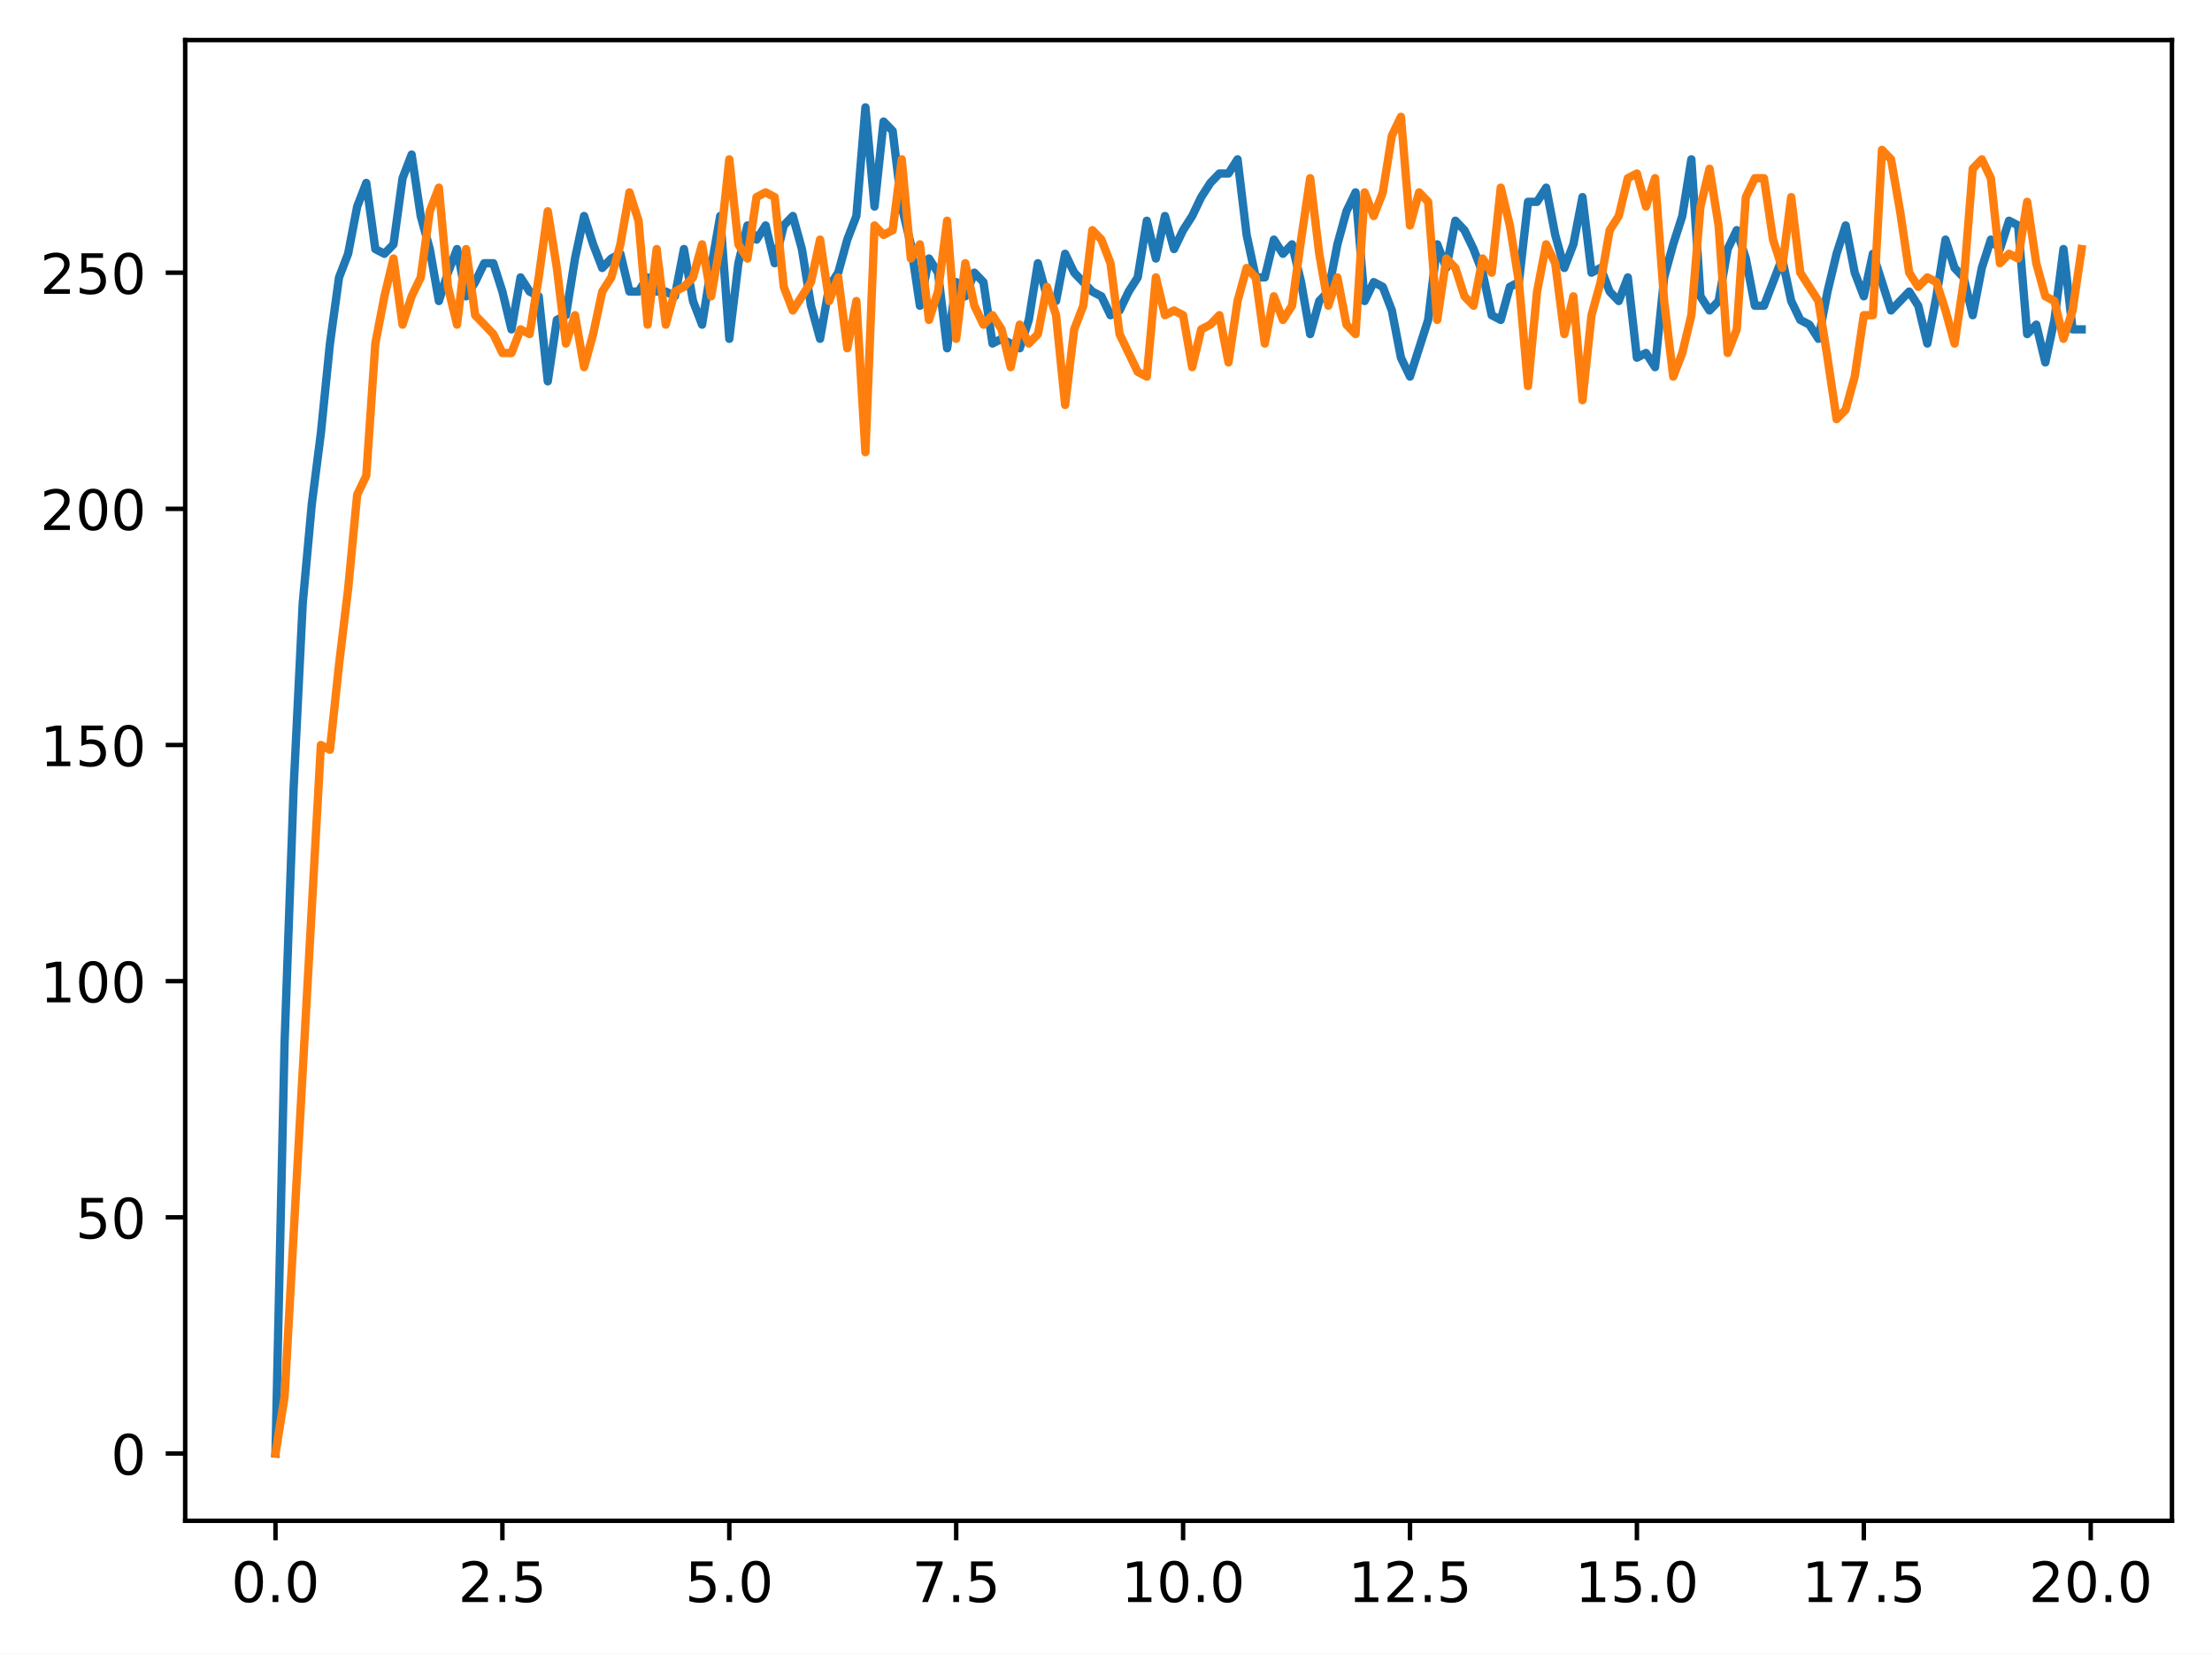
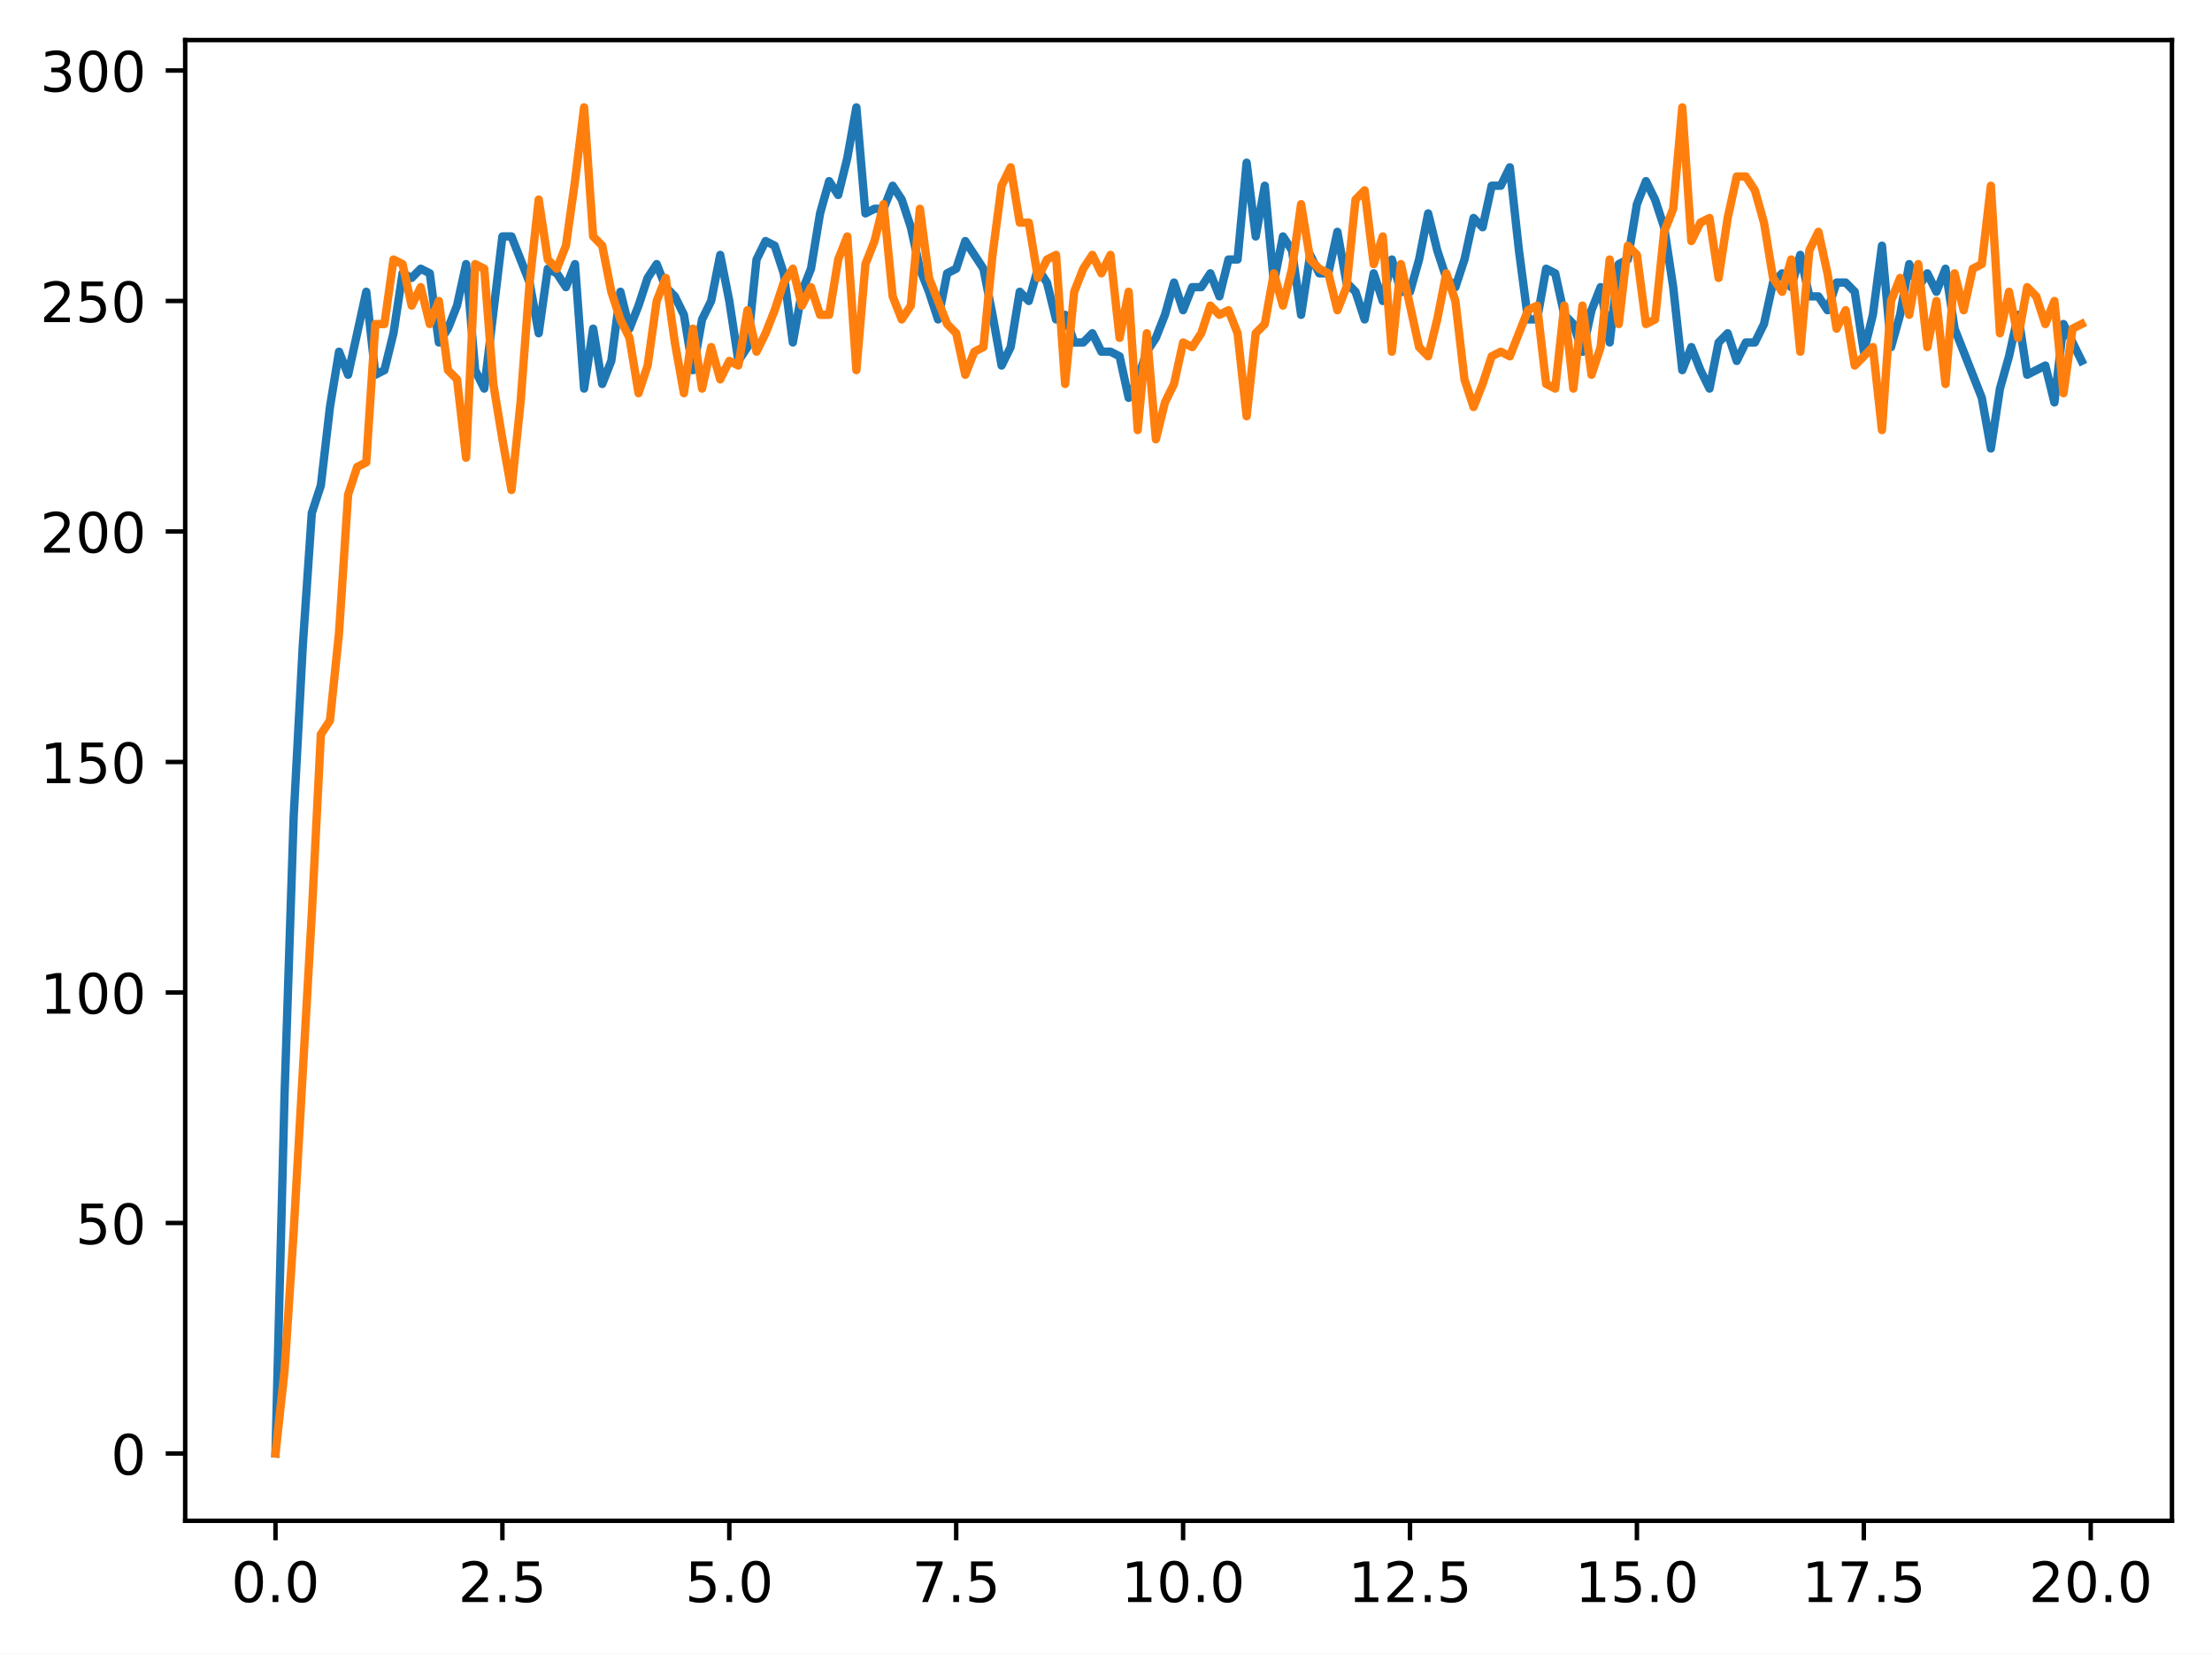
<svg xmlns="http://www.w3.org/2000/svg" xmlns:xlink="http://www.w3.org/1999/xlink" width="397.608pt" height="297.19pt" viewBox="0 0 397.608 297.19" version="1.1">
  <defs>
    <style type="text/css">*{stroke-linejoin: round; stroke-linecap: butt}</style>
  </defs>
  <g id="figure_1">
    <g id="patch_1">
      <path d="M 0 297.19  L 397.608 297.19  L 397.608 0  L 0 0  z " style="fill: #ffffff" />
    </g>
    <g id="axes_1">
      <g id="patch_2">
        <path d="M 33.288 273.312  L 390.408 273.312  L 390.408 7.2  L 33.288 7.2  z " style="fill: #ffffff" />
      </g>
      <g id="matplotlib.axis_1">
        <g id="xtick_1">
          <g id="line2d_1">
            <defs>
-               <path id="m2b0dec3a02" d="M 0 0  L 0 3.5  " style="stroke: #000000; stroke-width: 0.8" />
+               <path id="mbe871daea3" d="M 0 0  L 0 3.5  " style="stroke: #000000; stroke-width: 0.8" />
            </defs>
            <g>
-               <use xlink:href="#m2b0dec3a02" x="49.52" y="273.312" style="stroke: #000000; stroke-width: 0.8" />
+               <use xlink:href="#mbe871daea3" x="49.52" y="273.312" style="stroke: #000000; stroke-width: 0.8" />
            </g>
          </g>
          <g id="text_1">
            <g transform="translate(41.56867 287.9104) scale(0.1 -0.1)">
              <defs>
                <path id="DejaVuSans-30" d="M 2034 4250  Q 1547 4250 1301 3770  Q 1056 3291 1056 2328  Q 1056 1369 1301 889  Q 1547 409 2034 409  Q 2525 409 2770 889  Q 3016 1369 3016 2328  Q 3016 3291 2770 3770  Q 2525 4250 2034 4250  z M 2034 4750  Q 2819 4750 3233 4129  Q 3647 3509 3647 2328  Q 3647 1150 3233 529  Q 2819 -91 2034 -91  Q 1250 -91 836 529  Q 422 1150 422 2328  Q 422 3509 836 4129  Q 1250 4750 2034 4750  z " transform="scale(0.015625)" />
                <path id="DejaVuSans-2e" d="M 684 794  L 1344 794  L 1344 0  L 684 0  L 684 794  z " transform="scale(0.015625)" />
              </defs>
              <use xlink:href="#DejaVuSans-30" />
-               <use xlink:href="#DejaVuSans-2e" x="63.623" />
-               <use xlink:href="#DejaVuSans-30" x="95.41" />
+               <use xlink:href="#DejaVuSans-2e" transform="translate(63.62305 0)" />
+               <use xlink:href="#DejaVuSans-30" transform="translate(95.41016 0)" />
            </g>
          </g>
        </g>
        <g id="xtick_2">
          <g id="line2d_2">
            <g>
-               <use xlink:href="#m2b0dec3a02" x="90.306" y="273.312" style="stroke: #000000; stroke-width: 0.8" />
+               <use xlink:href="#mbe871daea3" x="90.306" y="273.312" style="stroke: #000000; stroke-width: 0.8" />
            </g>
          </g>
          <g id="text_2">
            <g transform="translate(82.35441 287.9104) scale(0.1 -0.1)">
              <defs>
                <path id="DejaVuSans-32" d="M 1228 531  L 3431 531  L 3431 0  L 469 0  L 469 531  Q 828 903 1448 1529  Q 2069 2156 2228 2338  Q 2531 2678 2651 2914  Q 2772 3150 2772 3378  Q 2772 3750 2511 3984  Q 2250 4219 1831 4219  Q 1534 4219 1204 4116  Q 875 4013 500 3803  L 500 4441  Q 881 4594 1212 4672  Q 1544 4750 1819 4750  Q 2544 4750 2975 4387  Q 3406 4025 3406 3419  Q 3406 3131 3298 2873  Q 3191 2616 2906 2266  Q 2828 2175 2409 1742  Q 1991 1309 1228 531  z " transform="scale(0.015625)" />
                <path id="DejaVuSans-35" d="M 691 4666  L 3169 4666  L 3169 4134  L 1269 4134  L 1269 2991  Q 1406 3038 1543 3061  Q 1681 3084 1819 3084  Q 2600 3084 3056 2656  Q 3513 2228 3513 1497  Q 3513 744 3044 326  Q 2575 -91 1722 -91  Q 1428 -91 1123 -41  Q 819 9 494 109  L 494 744  Q 775 591 1075 516  Q 1375 441 1709 441  Q 2250 441 2565 725  Q 2881 1009 2881 1497  Q 2881 1984 2565 2268  Q 2250 2553 1709 2553  Q 1456 2553 1204 2497  Q 953 2441 691 2322  L 691 4666  z " transform="scale(0.015625)" />
              </defs>
              <use xlink:href="#DejaVuSans-32" />
-               <use xlink:href="#DejaVuSans-2e" x="63.623" />
-               <use xlink:href="#DejaVuSans-35" x="95.41" />
+               <use xlink:href="#DejaVuSans-2e" transform="translate(63.62305 0)" />
+               <use xlink:href="#DejaVuSans-35" transform="translate(95.41016 0)" />
            </g>
          </g>
        </g>
        <g id="xtick_3">
          <g id="line2d_3">
            <g>
-               <use xlink:href="#m2b0dec3a02" x="131.092" y="273.312" style="stroke: #000000; stroke-width: 0.8" />
+               <use xlink:href="#mbe871daea3" x="131.092" y="273.312" style="stroke: #000000; stroke-width: 0.8" />
            </g>
          </g>
          <g id="text_3">
            <g transform="translate(123.1402 287.9104) scale(0.1 -0.1)">
              <use xlink:href="#DejaVuSans-35" />
-               <use xlink:href="#DejaVuSans-2e" x="63.623" />
-               <use xlink:href="#DejaVuSans-30" x="95.41" />
+               <use xlink:href="#DejaVuSans-2e" transform="translate(63.62305 0)" />
+               <use xlink:href="#DejaVuSans-30" transform="translate(95.41016 0)" />
            </g>
          </g>
        </g>
        <g id="xtick_4">
          <g id="line2d_4">
            <g>
-               <use xlink:href="#m2b0dec3a02" x="171.877" y="273.312" style="stroke: #000000; stroke-width: 0.8" />
+               <use xlink:href="#mbe871daea3" x="171.877" y="273.312" style="stroke: #000000; stroke-width: 0.8" />
            </g>
          </g>
          <g id="text_4">
            <g transform="translate(163.9259 287.9104) scale(0.1 -0.1)">
              <defs>
                <path id="DejaVuSans-37" d="M 525 4666  L 3525 4666  L 3525 4397  L 1831 0  L 1172 0  L 2766 4134  L 525 4134  L 525 4666  z " transform="scale(0.015625)" />
              </defs>
              <use xlink:href="#DejaVuSans-37" />
-               <use xlink:href="#DejaVuSans-2e" x="63.623" />
-               <use xlink:href="#DejaVuSans-35" x="95.41" />
+               <use xlink:href="#DejaVuSans-2e" transform="translate(63.62305 0)" />
+               <use xlink:href="#DejaVuSans-35" transform="translate(95.41016 0)" />
            </g>
          </g>
        </g>
        <g id="xtick_5">
          <g id="line2d_5">
            <g>
-               <use xlink:href="#m2b0dec3a02" x="212.663" y="273.312" style="stroke: #000000; stroke-width: 0.8" />
+               <use xlink:href="#mbe871daea3" x="212.663" y="273.312" style="stroke: #000000; stroke-width: 0.8" />
            </g>
          </g>
          <g id="text_5">
            <g transform="translate(201.5304 287.9104) scale(0.1 -0.1)">
              <defs>
                <path id="DejaVuSans-31" d="M 794 531  L 1825 531  L 1825 4091  L 703 3866  L 703 4441  L 1819 4666  L 2450 4666  L 2450 531  L 3481 531  L 3481 0  L 794 0  L 794 531  z " transform="scale(0.015625)" />
              </defs>
              <use xlink:href="#DejaVuSans-31" />
-               <use xlink:href="#DejaVuSans-30" x="63.623" />
-               <use xlink:href="#DejaVuSans-2e" x="127.246" />
-               <use xlink:href="#DejaVuSans-30" x="159.033" />
+               <use xlink:href="#DejaVuSans-30" transform="translate(63.62305 0)" />
+               <use xlink:href="#DejaVuSans-2e" transform="translate(127.2461 0)" />
+               <use xlink:href="#DejaVuSans-30" transform="translate(159.0332 0)" />
            </g>
          </g>
        </g>
        <g id="xtick_6">
          <g id="line2d_6">
            <g>
-               <use xlink:href="#m2b0dec3a02" x="253.449" y="273.312" style="stroke: #000000; stroke-width: 0.8" />
+               <use xlink:href="#mbe871daea3" x="253.449" y="273.312" style="stroke: #000000; stroke-width: 0.8" />
            </g>
          </g>
          <g id="text_6">
            <g transform="translate(242.3161 287.9104) scale(0.1 -0.1)">
              <use xlink:href="#DejaVuSans-31" />
-               <use xlink:href="#DejaVuSans-32" x="63.623" />
-               <use xlink:href="#DejaVuSans-2e" x="127.246" />
-               <use xlink:href="#DejaVuSans-35" x="159.033" />
+               <use xlink:href="#DejaVuSans-32" transform="translate(63.62305 0)" />
+               <use xlink:href="#DejaVuSans-2e" transform="translate(127.2461 0)" />
+               <use xlink:href="#DejaVuSans-35" transform="translate(159.0332 0)" />
            </g>
          </g>
        </g>
        <g id="xtick_7">
          <g id="line2d_7">
            <g>
-               <use xlink:href="#m2b0dec3a02" x="294.235" y="273.312" style="stroke: #000000; stroke-width: 0.8" />
+               <use xlink:href="#mbe871daea3" x="294.235" y="273.312" style="stroke: #000000; stroke-width: 0.8" />
            </g>
          </g>
          <g id="text_7">
            <g transform="translate(283.1019 287.9104) scale(0.1 -0.1)">
              <use xlink:href="#DejaVuSans-31" />
-               <use xlink:href="#DejaVuSans-35" x="63.623" />
-               <use xlink:href="#DejaVuSans-2e" x="127.246" />
-               <use xlink:href="#DejaVuSans-30" x="159.033" />
+               <use xlink:href="#DejaVuSans-35" transform="translate(63.62305 0)" />
+               <use xlink:href="#DejaVuSans-2e" transform="translate(127.2461 0)" />
+               <use xlink:href="#DejaVuSans-30" transform="translate(159.0332 0)" />
            </g>
          </g>
        </g>
        <g id="xtick_8">
          <g id="line2d_8">
            <g>
-               <use xlink:href="#m2b0dec3a02" x="335.02" y="273.312" style="stroke: #000000; stroke-width: 0.8" />
+               <use xlink:href="#mbe871daea3" x="335.02" y="273.312" style="stroke: #000000; stroke-width: 0.8" />
            </g>
          </g>
          <g id="text_8">
            <g transform="translate(323.8876 287.9104) scale(0.1 -0.1)">
              <use xlink:href="#DejaVuSans-31" />
-               <use xlink:href="#DejaVuSans-37" x="63.623" />
-               <use xlink:href="#DejaVuSans-2e" x="127.246" />
-               <use xlink:href="#DejaVuSans-35" x="159.033" />
+               <use xlink:href="#DejaVuSans-37" transform="translate(63.62305 0)" />
+               <use xlink:href="#DejaVuSans-2e" transform="translate(127.2461 0)" />
+               <use xlink:href="#DejaVuSans-35" transform="translate(159.0332 0)" />
            </g>
          </g>
        </g>
        <g id="xtick_9">
          <g id="line2d_9">
            <g>
-               <use xlink:href="#m2b0dec3a02" x="375.806" y="273.312" style="stroke: #000000; stroke-width: 0.8" />
+               <use xlink:href="#mbe871daea3" x="375.806" y="273.312" style="stroke: #000000; stroke-width: 0.8" />
            </g>
          </g>
          <g id="text_9">
            <g transform="translate(364.6734 287.9104) scale(0.1 -0.1)">
              <use xlink:href="#DejaVuSans-32" />
-               <use xlink:href="#DejaVuSans-30" x="63.623" />
-               <use xlink:href="#DejaVuSans-2e" x="127.246" />
-               <use xlink:href="#DejaVuSans-30" x="159.033" />
+               <use xlink:href="#DejaVuSans-30" transform="translate(63.62305 0)" />
+               <use xlink:href="#DejaVuSans-2e" transform="translate(127.2461 0)" />
+               <use xlink:href="#DejaVuSans-30" transform="translate(159.0332 0)" />
            </g>
          </g>
        </g>
      </g>
      <g id="matplotlib.axis_2">
        <g id="ytick_1">
          <g id="line2d_10">
            <defs>
-               <path id="m2c8da1e421" d="M 0 0  L -3.5 0  " style="stroke: #000000; stroke-width: 0.8" />
+               <path id="ma51d5567c7" d="M 0 0  L -3.5 0  " style="stroke: #000000; stroke-width: 0.8" />
            </defs>
            <g>
-               <use xlink:href="#m2c8da1e421" x="33.288" y="261.216" style="stroke: #000000; stroke-width: 0.8" />
+               <use xlink:href="#ma51d5567c7" x="33.288" y="261.216" style="stroke: #000000; stroke-width: 0.8" />
            </g>
          </g>
          <g id="text_10">
            <g transform="translate(19.925 265.0152) scale(0.1 -0.1)">
              <use xlink:href="#DejaVuSans-30" />
            </g>
          </g>
        </g>
        <g id="ytick_2">
          <g id="line2d_11">
            <g>
-               <use xlink:href="#m2c8da1e421" x="33.288" y="218.774" style="stroke: #000000; stroke-width: 0.8" />
+               <use xlink:href="#ma51d5567c7" x="33.288" y="219.791" style="stroke: #000000; stroke-width: 0.8" />
            </g>
          </g>
          <g id="text_11">
-             <g transform="translate(13.5625 222.5731) scale(0.1 -0.1)">
+             <g transform="translate(13.5625 223.5906) scale(0.1 -0.1)">
              <use xlink:href="#DejaVuSans-35" />
-               <use xlink:href="#DejaVuSans-30" x="63.623" />
+               <use xlink:href="#DejaVuSans-30" transform="translate(63.62305 0)" />
            </g>
          </g>
        </g>
        <g id="ytick_3">
          <g id="line2d_12">
            <g>
-               <use xlink:href="#m2c8da1e421" x="33.288" y="176.332" style="stroke: #000000; stroke-width: 0.8" />
+               <use xlink:href="#ma51d5567c7" x="33.288" y="178.367" style="stroke: #000000; stroke-width: 0.8" />
            </g>
          </g>
          <g id="text_12">
-             <g transform="translate(7.2 180.131) scale(0.1 -0.1)">
-               <use xlink:href="#DejaVuSans-31" />
-               <use xlink:href="#DejaVuSans-30" x="63.623" />
-               <use xlink:href="#DejaVuSans-30" x="127.246" />
+             <g transform="translate(7.2 182.1659) scale(0.1 -0.1)">
+               <use xlink:href="#DejaVuSans-31" />
+               <use xlink:href="#DejaVuSans-30" transform="translate(63.62305 0)" />
+               <use xlink:href="#DejaVuSans-30" transform="translate(127.2461 0)" />
            </g>
          </g>
        </g>
        <g id="ytick_4">
          <g id="line2d_13">
            <g>
-               <use xlink:href="#m2c8da1e421" x="33.288" y="133.89" style="stroke: #000000; stroke-width: 0.8" />
+               <use xlink:href="#ma51d5567c7" x="33.288" y="136.942" style="stroke: #000000; stroke-width: 0.8" />
            </g>
          </g>
          <g id="text_13">
-             <g transform="translate(7.2 137.6889) scale(0.1 -0.1)">
-               <use xlink:href="#DejaVuSans-31" />
-               <use xlink:href="#DejaVuSans-35" x="63.623" />
-               <use xlink:href="#DejaVuSans-30" x="127.246" />
+             <g transform="translate(7.2 140.7412) scale(0.1 -0.1)">
+               <use xlink:href="#DejaVuSans-31" />
+               <use xlink:href="#DejaVuSans-35" transform="translate(63.62305 0)" />
+               <use xlink:href="#DejaVuSans-30" transform="translate(127.2461 0)" />
            </g>
          </g>
        </g>
        <g id="ytick_5">
          <g id="line2d_14">
            <g>
-               <use xlink:href="#m2c8da1e421" x="33.288" y="91.448" style="stroke: #000000; stroke-width: 0.8" />
+               <use xlink:href="#ma51d5567c7" x="33.288" y="95.517" style="stroke: #000000; stroke-width: 0.8" />
            </g>
          </g>
          <g id="text_14">
-             <g transform="translate(7.2 95.2468) scale(0.1 -0.1)">
-               <use xlink:href="#DejaVuSans-32" />
-               <use xlink:href="#DejaVuSans-30" x="63.623" />
-               <use xlink:href="#DejaVuSans-30" x="127.246" />
+             <g transform="translate(7.2 99.31659) scale(0.1 -0.1)">
+               <use xlink:href="#DejaVuSans-32" />
+               <use xlink:href="#DejaVuSans-30" transform="translate(63.62305 0)" />
+               <use xlink:href="#DejaVuSans-30" transform="translate(127.2461 0)" />
            </g>
          </g>
        </g>
        <g id="ytick_6">
          <g id="line2d_15">
            <g>
-               <use xlink:href="#m2c8da1e421" x="33.288" y="49.005" style="stroke: #000000; stroke-width: 0.8" />
+               <use xlink:href="#ma51d5567c7" x="33.288" y="54.093" style="stroke: #000000; stroke-width: 0.8" />
            </g>
          </g>
          <g id="text_15">
-             <g transform="translate(7.2 52.80469) scale(0.1 -0.1)">
-               <use xlink:href="#DejaVuSans-32" />
-               <use xlink:href="#DejaVuSans-35" x="63.623" />
-               <use xlink:href="#DejaVuSans-30" x="127.246" />
-             </g>
-           </g>
-         </g>
-       </g>
-       <g id="line2d_16">
-         <path d="M 49.52 261.216  L 51.152 187.367  L 52.783 141.529  L 54.415 108.424  L 56.046 90.599  L 57.677 77.866  L 59.309 61.738  L 60.94 49.854  L 62.572 45.61  L 64.203 37.122  L 65.835 32.877  L 67.466 44.761  L 69.097 45.61  L 70.729 43.912  L 72.36 32.029  L 73.992 27.784  L 75.623 38.819  L 77.255 44.761  L 78.886 54.099  L 80.517 49.005  L 82.149 44.761  L 83.78 53.25  L 85.412 50.703  L 87.043 47.308  L 88.675 47.308  L 90.306 52.401  L 91.937 59.192  L 93.569 49.854  L 95.2 52.401  L 96.832 53.25  L 98.463 68.529  L 100.095 57.494  L 101.726 56.645  L 103.357 46.459  L 104.989 38.819  L 106.62 43.912  L 108.252 48.157  L 109.883 46.459  L 111.515 45.61  L 113.146 52.401  L 114.777 52.401  L 116.409 49.854  L 118.04 52.401  L 119.672 52.401  L 121.303 53.25  L 122.935 44.761  L 124.566 54.099  L 126.197 58.343  L 127.829 48.157  L 129.46 38.819  L 131.092 60.889  L 132.723 47.308  L 134.355 40.517  L 135.986 43.064  L 137.617 40.517  L 139.249 47.308  L 140.88 40.517  L 142.512 38.819  L 144.143 44.761  L 145.775 54.947  L 147.406 60.889  L 149.037 51.552  L 150.669 49.005  L 152.3 43.064  L 153.932 38.819  L 155.563 19.296  L 157.195 37.122  L 158.826 21.843  L 160.457 23.54  L 162.089 37.122  L 163.72 43.912  L 165.352 54.947  L 166.983 46.459  L 168.615 49.005  L 170.246 62.587  L 171.877 50.703  L 173.509 53.25  L 175.14 49.005  L 176.772 50.703  L 178.403 61.738  L 180.035 60.889  L 183.297 62.587  L 184.929 57.494  L 186.56 47.308  L 188.192 53.25  L 189.823 54.099  L 191.455 45.61  L 193.086 49.005  L 196.349 52.401  L 197.98 53.25  L 199.612 56.645  L 201.243 55.796  L 202.875 52.401  L 204.506 49.854  L 206.137 39.668  L 207.769 46.459  L 209.4 38.819  L 211.032 44.761  L 212.663 41.366  L 214.295 38.819  L 215.926 35.424  L 217.558 32.877  L 219.189 31.18  L 220.82 31.18  L 222.452 28.633  L 224.083 42.215  L 225.715 49.854  L 227.346 49.854  L 228.978 43.064  L 230.609 45.61  L 232.24 43.912  L 233.872 50.703  L 235.503 60.04  L 237.135 54.099  L 238.766 52.401  L 240.398 43.912  L 242.029 37.971  L 243.66 34.575  L 245.292 54.099  L 246.923 50.703  L 248.555 51.552  L 250.186 55.796  L 251.818 64.285  L 253.449 67.68  L 256.712 57.494  L 258.343 43.912  L 259.975 48.157  L 261.606 39.668  L 263.238 41.366  L 264.869 44.761  L 266.5 49.005  L 268.132 56.645  L 269.763 57.494  L 271.395 51.552  L 273.026 50.703  L 274.658 36.273  L 276.289 36.273  L 277.92 33.726  L 279.552 42.215  L 281.183 48.157  L 282.815 43.912  L 284.446 35.424  L 286.078 49.005  L 287.709 48.157  L 289.34 52.401  L 290.972 54.099  L 292.603 49.854  L 294.235 64.285  L 295.866 63.436  L 297.498 65.982  L 299.129 49.854  L 300.76 43.912  L 302.392 38.819  L 304.023 28.633  L 305.655 53.25  L 307.286 55.796  L 308.918 54.099  L 310.549 44.761  L 312.18 41.366  L 313.812 46.459  L 315.443 54.947  L 317.075 54.947  L 320.338 46.459  L 321.969 54.099  L 323.6 57.494  L 325.232 58.343  L 326.863 60.889  L 328.495 52.401  L 330.126 45.61  L 331.758 40.517  L 333.389 49.005  L 335.02 53.25  L 336.652 45.61  L 339.915 55.796  L 343.178 52.401  L 344.809 54.947  L 346.44 61.738  L 348.072 53.25  L 349.703 43.064  L 351.335 48.157  L 352.966 49.854  L 354.598 56.645  L 356.229 48.157  L 357.86 43.064  L 359.492 44.761  L 361.123 39.668  L 362.755 40.517  L 364.386 60.04  L 366.018 58.343  L 367.649 65.133  L 369.28 57.494  L 370.912 44.761  L 372.543 59.192  L 374.175 59.192  L 374.175 59.192  " clip-path="url(#pe6ea8cad9b)" style="fill: none; stroke: #1f77b4; stroke-width: 1.5; stroke-linecap: square" />
+             <g transform="translate(7.2 57.89193) scale(0.1 -0.1)">
+               <use xlink:href="#DejaVuSans-32" />
+               <use xlink:href="#DejaVuSans-35" transform="translate(63.62305 0)" />
+               <use xlink:href="#DejaVuSans-30" transform="translate(127.2461 0)" />
+             </g>
+           </g>
+         </g>
+         <g id="ytick_7">
+           <g id="line2d_16">
+             <g>
+               <use xlink:href="#ma51d5567c7" x="33.288" y="12.668" style="stroke: #000000; stroke-width: 0.8" />
+             </g>
+           </g>
+           <g id="text_16">
+             <g transform="translate(7.2 16.46727) scale(0.1 -0.1)">
+               <defs>
+                 <path id="DejaVuSans-33" d="M 2597 2516  Q 3050 2419 3304 2112  Q 3559 1806 3559 1356  Q 3559 666 3084 287  Q 2609 -91 1734 -91  Q 1441 -91 1130 -33  Q 819 25 488 141  L 488 750  Q 750 597 1062 519  Q 1375 441 1716 441  Q 2309 441 2620 675  Q 2931 909 2931 1356  Q 2931 1769 2642 2001  Q 2353 2234 1838 2234  L 1294 2234  L 1294 2753  L 1863 2753  Q 2328 2753 2575 2939  Q 2822 3125 2822 3475  Q 2822 3834 2567 4026  Q 2313 4219 1838 4219  Q 1578 4219 1281 4162  Q 984 4106 628 3988  L 628 4550  Q 988 4650 1302 4700  Q 1616 4750 1894 4750  Q 2613 4750 3031 4423  Q 3450 4097 3450 3541  Q 3450 3153 3228 2886  Q 3006 2619 2597 2516  z " transform="scale(0.015625)" />
+               </defs>
+               <use xlink:href="#DejaVuSans-33" />
+               <use xlink:href="#DejaVuSans-30" transform="translate(63.62305 0)" />
+               <use xlink:href="#DejaVuSans-30" transform="translate(127.2461 0)" />
+             </g>
+           </g>
+         </g>
      </g>
      <g id="line2d_17">
-         <path d="M 49.52 261.216  L 51.152 251.03  L 57.677 133.89  L 59.309 134.739  L 60.94 119.459  L 62.572 105.878  L 64.203 88.901  L 65.835 85.506  L 67.466 61.738  L 69.097 53.25  L 70.729 46.459  L 72.36 58.343  L 73.992 53.25  L 75.623 49.854  L 77.255 37.971  L 78.886 33.726  L 80.517 51.552  L 82.149 58.343  L 83.78 44.761  L 85.412 56.645  L 88.675 60.04  L 90.306 63.436  L 91.937 63.436  L 93.569 59.192  L 95.2 60.04  L 96.832 49.854  L 98.463 37.971  L 100.095 48.157  L 101.726 61.738  L 103.357 56.645  L 104.989 65.982  L 106.62 60.04  L 108.252 52.401  L 109.883 49.854  L 111.515 43.912  L 113.146 34.575  L 114.777 39.668  L 116.409 58.343  L 118.04 44.761  L 119.672 58.343  L 121.303 52.401  L 122.935 51.552  L 124.566 49.854  L 126.197 43.912  L 127.829 53.25  L 129.46 43.912  L 131.092 28.633  L 132.723 43.912  L 134.355 46.459  L 135.986 35.424  L 137.617 34.575  L 139.249 35.424  L 140.88 51.552  L 142.512 55.796  L 145.775 50.703  L 147.406 43.064  L 149.037 54.099  L 150.669 49.854  L 152.3 62.587  L 153.932 54.099  L 155.563 81.261  L 157.195 40.517  L 158.826 42.215  L 160.457 41.366  L 162.089 28.633  L 163.72 46.459  L 165.352 43.912  L 166.983 57.494  L 168.615 52.401  L 170.246 39.668  L 171.877 60.889  L 173.509 47.308  L 175.14 54.947  L 176.772 58.343  L 178.403 56.645  L 180.035 59.192  L 181.666 65.982  L 183.297 58.343  L 184.929 61.738  L 186.56 60.04  L 188.192 51.552  L 189.823 56.645  L 191.455 72.773  L 193.086 59.192  L 194.717 54.947  L 196.349 41.366  L 197.98 43.064  L 199.612 47.308  L 201.243 60.04  L 204.506 66.831  L 206.137 67.68  L 207.769 49.854  L 209.4 56.645  L 211.032 55.796  L 212.663 56.645  L 214.295 65.982  L 215.926 59.192  L 217.558 58.343  L 219.189 56.645  L 220.82 65.133  L 222.452 54.099  L 224.083 48.157  L 225.715 49.854  L 227.346 61.738  L 228.978 53.25  L 230.609 57.494  L 232.24 54.947  L 233.872 43.064  L 235.503 32.029  L 237.135 45.61  L 238.766 54.947  L 240.398 49.854  L 242.029 58.343  L 243.66 60.04  L 245.292 34.575  L 246.923 38.819  L 248.555 34.575  L 250.186 24.389  L 251.818 20.994  L 253.449 40.517  L 255.08 34.575  L 256.712 36.273  L 258.343 57.494  L 259.975 46.459  L 261.606 48.157  L 263.238 53.25  L 264.869 54.947  L 266.5 46.459  L 268.132 49.005  L 269.763 33.726  L 271.395 40.517  L 273.026 50.703  L 274.658 69.378  L 276.289 52.401  L 277.92 43.912  L 279.552 47.308  L 281.183 60.04  L 282.815 53.25  L 284.446 71.924  L 286.078 56.645  L 287.709 50.703  L 289.34 41.366  L 290.972 38.819  L 292.603 32.029  L 294.235 31.18  L 295.866 37.122  L 297.498 32.029  L 299.129 54.099  L 300.76 67.68  L 302.392 63.436  L 304.023 56.645  L 305.655 37.122  L 307.286 30.331  L 308.918 40.517  L 310.549 63.436  L 312.18 59.192  L 313.812 35.424  L 315.443 32.029  L 317.075 32.029  L 318.706 43.064  L 320.338 48.157  L 321.969 35.424  L 323.6 49.005  L 326.863 54.099  L 328.495 64.285  L 330.126 75.32  L 331.758 73.622  L 333.389 67.68  L 335.02 56.645  L 336.652 56.645  L 338.283 26.936  L 339.915 28.633  L 341.546 37.971  L 343.178 49.005  L 344.809 51.552  L 346.44 49.854  L 348.072 50.703  L 349.703 55.796  L 351.335 61.738  L 352.966 50.703  L 354.598 30.331  L 356.229 28.633  L 357.86 32.029  L 359.492 47.308  L 361.123 45.61  L 362.755 46.459  L 364.386 36.273  L 366.018 47.308  L 367.649 53.25  L 369.28 54.099  L 370.912 60.889  L 372.543 55.796  L 374.175 44.761  L 374.175 44.761  " clip-path="url(#pe6ea8cad9b)" style="fill: none; stroke: #ff7f0e; stroke-width: 1.5; stroke-linecap: square" />
+         <path d="M 49.52 261.216  L 51.152 196.594  L 52.783 146.884  L 54.415 116.23  L 56.046 92.203  L 57.677 87.232  L 59.309 73.148  L 60.94 63.206  L 62.572 67.349  L 65.835 52.436  L 67.466 67.349  L 69.097 66.52  L 70.729 59.892  L 72.36 49.122  L 73.992 49.95  L 75.623 48.293  L 77.255 49.122  L 78.886 61.549  L 80.517 59.064  L 82.149 54.921  L 83.78 47.465  L 85.412 66.52  L 87.043 69.834  L 90.306 42.494  L 91.937 42.494  L 95.2 50.779  L 96.832 59.892  L 98.463 48.293  L 100.095 49.122  L 101.726 51.607  L 103.357 47.465  L 104.989 69.834  L 106.62 59.064  L 108.252 69.006  L 109.883 64.863  L 111.515 52.436  L 113.146 59.064  L 114.777 54.921  L 116.409 49.95  L 118.04 47.465  L 119.672 51.607  L 121.303 53.264  L 122.935 56.578  L 124.566 66.52  L 126.197 57.407  L 127.829 54.093  L 129.46 45.808  L 131.092 54.093  L 132.723 64.863  L 134.355 62.378  L 135.986 46.636  L 137.617 43.322  L 139.249 44.151  L 140.88 49.122  L 142.512 61.549  L 144.143 52.436  L 145.775 48.293  L 147.406 38.351  L 149.037 32.552  L 150.669 35.037  L 152.3 28.409  L 153.932 19.296  L 155.563 38.351  L 157.195 37.523  L 158.826 37.523  L 160.457 33.38  L 162.089 35.866  L 163.72 40.837  L 165.352 48.293  L 166.983 52.436  L 168.615 57.407  L 170.246 49.122  L 171.877 48.293  L 173.509 43.322  L 176.772 48.293  L 178.403 56.578  L 180.035 65.692  L 181.666 62.378  L 183.297 52.436  L 184.929 54.093  L 186.56 48.293  L 188.192 50.779  L 189.823 57.407  L 191.455 56.578  L 193.086 61.549  L 194.717 61.549  L 196.349 59.892  L 197.98 63.206  L 199.612 63.206  L 201.243 64.035  L 202.875 71.491  L 204.506 68.177  L 206.137 63.206  L 207.769 60.721  L 209.4 56.578  L 211.032 50.779  L 212.663 55.75  L 214.295 51.607  L 215.926 51.607  L 217.558 49.122  L 219.189 53.264  L 220.82 46.636  L 222.452 46.636  L 224.083 29.238  L 225.715 42.494  L 227.346 33.38  L 228.978 50.779  L 230.609 42.494  L 232.24 44.979  L 233.872 56.578  L 235.503 45.808  L 237.135 49.122  L 238.766 49.122  L 240.398 41.665  L 242.029 50.779  L 243.66 52.436  L 245.292 57.407  L 246.923 49.122  L 248.555 54.093  L 250.186 46.636  L 251.818 52.436  L 253.449 52.436  L 255.08 46.636  L 256.712 38.351  L 258.343 44.979  L 259.975 49.95  L 261.606 51.607  L 263.238 46.636  L 264.869 39.18  L 266.5 40.837  L 268.132 33.38  L 269.763 33.38  L 271.395 30.066  L 273.026 44.979  L 274.658 57.407  L 276.289 57.407  L 277.92 48.293  L 279.552 49.122  L 281.183 56.578  L 282.815 58.235  L 284.446 63.206  L 286.078 55.75  L 287.709 51.607  L 289.34 61.549  L 290.972 47.465  L 292.603 46.636  L 294.235 36.694  L 295.866 32.552  L 297.498 35.866  L 299.129 40.837  L 300.76 51.607  L 302.392 66.52  L 304.023 62.378  L 305.655 66.52  L 307.286 69.834  L 308.918 61.549  L 310.549 59.892  L 312.18 64.863  L 313.812 61.549  L 315.443 61.549  L 317.075 58.235  L 318.706 50.779  L 320.338 49.122  L 321.969 51.607  L 323.6 45.808  L 325.232 53.264  L 326.863 53.264  L 328.495 55.75  L 330.126 50.779  L 331.758 50.779  L 333.389 52.436  L 335.02 63.206  L 336.652 56.578  L 338.283 44.151  L 339.915 62.378  L 341.546 56.578  L 343.178 47.465  L 344.809 51.607  L 346.44 49.122  L 348.072 52.436  L 349.703 48.293  L 351.335 59.064  L 356.229 71.491  L 357.86 80.604  L 359.492 69.834  L 361.123 64.035  L 362.755 56.578  L 364.386 67.349  L 367.649 65.692  L 369.28 72.32  L 370.912 58.235  L 374.175 64.863  L 374.175 64.863  " clip-path="url(#pd28f24707d)" style="fill: none; stroke: #1f77b4; stroke-width: 1.5; stroke-linecap: square" />
+       </g>
+       <g id="line2d_18">
+         <path d="M 49.52 261.216  L 51.152 246.303  L 52.783 221.448  L 56.046 164.282  L 57.677 131.971  L 59.309 129.486  L 60.94 113.744  L 62.572 88.889  L 64.203 83.918  L 65.835 83.09  L 67.466 58.235  L 69.097 58.235  L 70.729 46.636  L 72.36 47.465  L 73.992 54.921  L 75.623 51.607  L 77.255 58.235  L 78.886 54.093  L 80.517 66.52  L 82.149 68.177  L 83.78 82.261  L 85.412 47.465  L 87.043 48.293  L 88.675 69.006  L 90.306 78.948  L 91.937 88.061  L 93.569 72.32  L 95.2 50.779  L 96.832 35.866  L 98.463 46.636  L 100.095 48.293  L 101.726 44.151  L 103.357 32.552  L 104.989 19.296  L 106.62 42.494  L 108.252 44.151  L 109.883 52.436  L 111.515 57.407  L 113.146 60.721  L 114.777 70.663  L 116.409 65.692  L 118.04 54.093  L 119.672 49.95  L 121.303 61.549  L 122.935 70.663  L 124.566 59.064  L 126.197 69.834  L 127.829 62.378  L 129.46 68.177  L 131.092 64.863  L 132.723 65.692  L 134.355 55.75  L 135.986 63.206  L 137.617 59.892  L 139.249 55.75  L 140.88 50.779  L 142.512 48.293  L 144.143 54.921  L 145.775 51.607  L 147.406 56.578  L 149.037 56.578  L 150.669 46.636  L 152.3 42.494  L 153.932 66.52  L 155.563 47.465  L 157.195 43.322  L 158.826 36.694  L 160.457 53.264  L 162.089 57.407  L 163.72 54.921  L 165.352 37.523  L 166.983 49.95  L 170.246 58.235  L 171.877 59.892  L 173.509 67.349  L 175.14 63.206  L 176.772 62.378  L 178.403 45.808  L 180.035 33.38  L 181.666 30.066  L 183.297 40.008  L 184.929 40.008  L 186.56 49.95  L 188.192 46.636  L 189.823 45.808  L 191.455 69.006  L 193.086 52.436  L 194.717 48.293  L 196.349 45.808  L 197.98 49.122  L 199.612 45.808  L 201.243 60.721  L 202.875 52.436  L 204.506 77.291  L 206.137 59.892  L 207.769 78.948  L 209.4 72.32  L 211.032 69.006  L 212.663 61.549  L 214.295 62.378  L 215.926 59.892  L 217.558 54.921  L 219.189 56.578  L 220.82 55.75  L 222.452 59.892  L 224.083 74.805  L 225.715 59.892  L 227.346 58.235  L 228.978 49.122  L 230.609 54.921  L 232.24 48.293  L 233.872 36.694  L 235.503 46.636  L 237.135 48.293  L 238.766 49.122  L 240.398 55.75  L 242.029 51.607  L 243.66 35.866  L 245.292 34.209  L 246.923 47.465  L 248.555 42.494  L 250.186 63.206  L 251.818 47.465  L 255.08 62.378  L 256.712 64.035  L 258.343 57.407  L 259.975 49.122  L 261.606 54.093  L 263.238 68.177  L 264.869 73.148  L 266.5 69.006  L 268.132 64.035  L 269.763 63.206  L 271.395 64.035  L 274.658 55.75  L 276.289 54.921  L 277.92 69.006  L 279.552 69.834  L 281.183 54.921  L 282.815 69.834  L 284.446 54.921  L 286.078 67.349  L 287.709 62.378  L 289.34 46.636  L 290.972 58.235  L 292.603 44.151  L 294.235 45.808  L 295.866 58.235  L 297.498 57.407  L 299.129 41.665  L 300.76 37.523  L 302.392 19.296  L 304.023 43.322  L 305.655 40.008  L 307.286 39.18  L 308.918 49.95  L 310.549 39.18  L 312.18 31.723  L 313.812 31.723  L 315.443 34.209  L 317.075 40.008  L 318.706 49.95  L 320.338 52.436  L 321.969 46.636  L 323.6 63.206  L 325.232 44.979  L 326.863 41.665  L 328.495 49.122  L 330.126 59.064  L 331.758 55.75  L 333.389 65.692  L 336.652 62.378  L 338.283 77.291  L 339.915 54.093  L 341.546 49.95  L 343.178 56.578  L 344.809 47.465  L 346.44 62.378  L 348.072 54.093  L 349.703 69.006  L 351.335 49.122  L 352.966 55.75  L 354.598 48.293  L 356.229 47.465  L 357.86 33.38  L 359.492 59.892  L 361.123 52.436  L 362.755 60.721  L 364.386 51.607  L 366.018 53.264  L 367.649 58.235  L 369.28 54.093  L 370.912 70.663  L 372.543 59.064  L 374.175 58.235  L 374.175 58.235  " clip-path="url(#pd28f24707d)" style="fill: none; stroke: #ff7f0e; stroke-width: 1.5; stroke-linecap: square" />
      </g>
      <g id="patch_3">
        <path d="M 33.288 273.312  L 33.288 7.2  " style="fill: none; stroke: #000000; stroke-width: 0.8; stroke-linejoin: miter; stroke-linecap: square" />
      </g>
      <g id="patch_4">
        <path d="M 390.408 273.312  L 390.408 7.2  " style="fill: none; stroke: #000000; stroke-width: 0.8; stroke-linejoin: miter; stroke-linecap: square" />
      </g>
      <g id="patch_5">
        <path d="M 33.288 273.312  L 390.408 273.312  " style="fill: none; stroke: #000000; stroke-width: 0.8; stroke-linejoin: miter; stroke-linecap: square" />
      </g>
      <g id="patch_6">
        <path d="M 33.288 7.2  L 390.408 7.2  " style="fill: none; stroke: #000000; stroke-width: 0.8; stroke-linejoin: miter; stroke-linecap: square" />
      </g>
    </g>
  </g>
  <defs>
-     <clipPath id="pe6ea8cad9b">
+     <clipPath id="pd28f24707d">
      <rect x="33.288" y="7.2" width="357.12" height="266.112" />
    </clipPath>
  </defs>
</svg>
